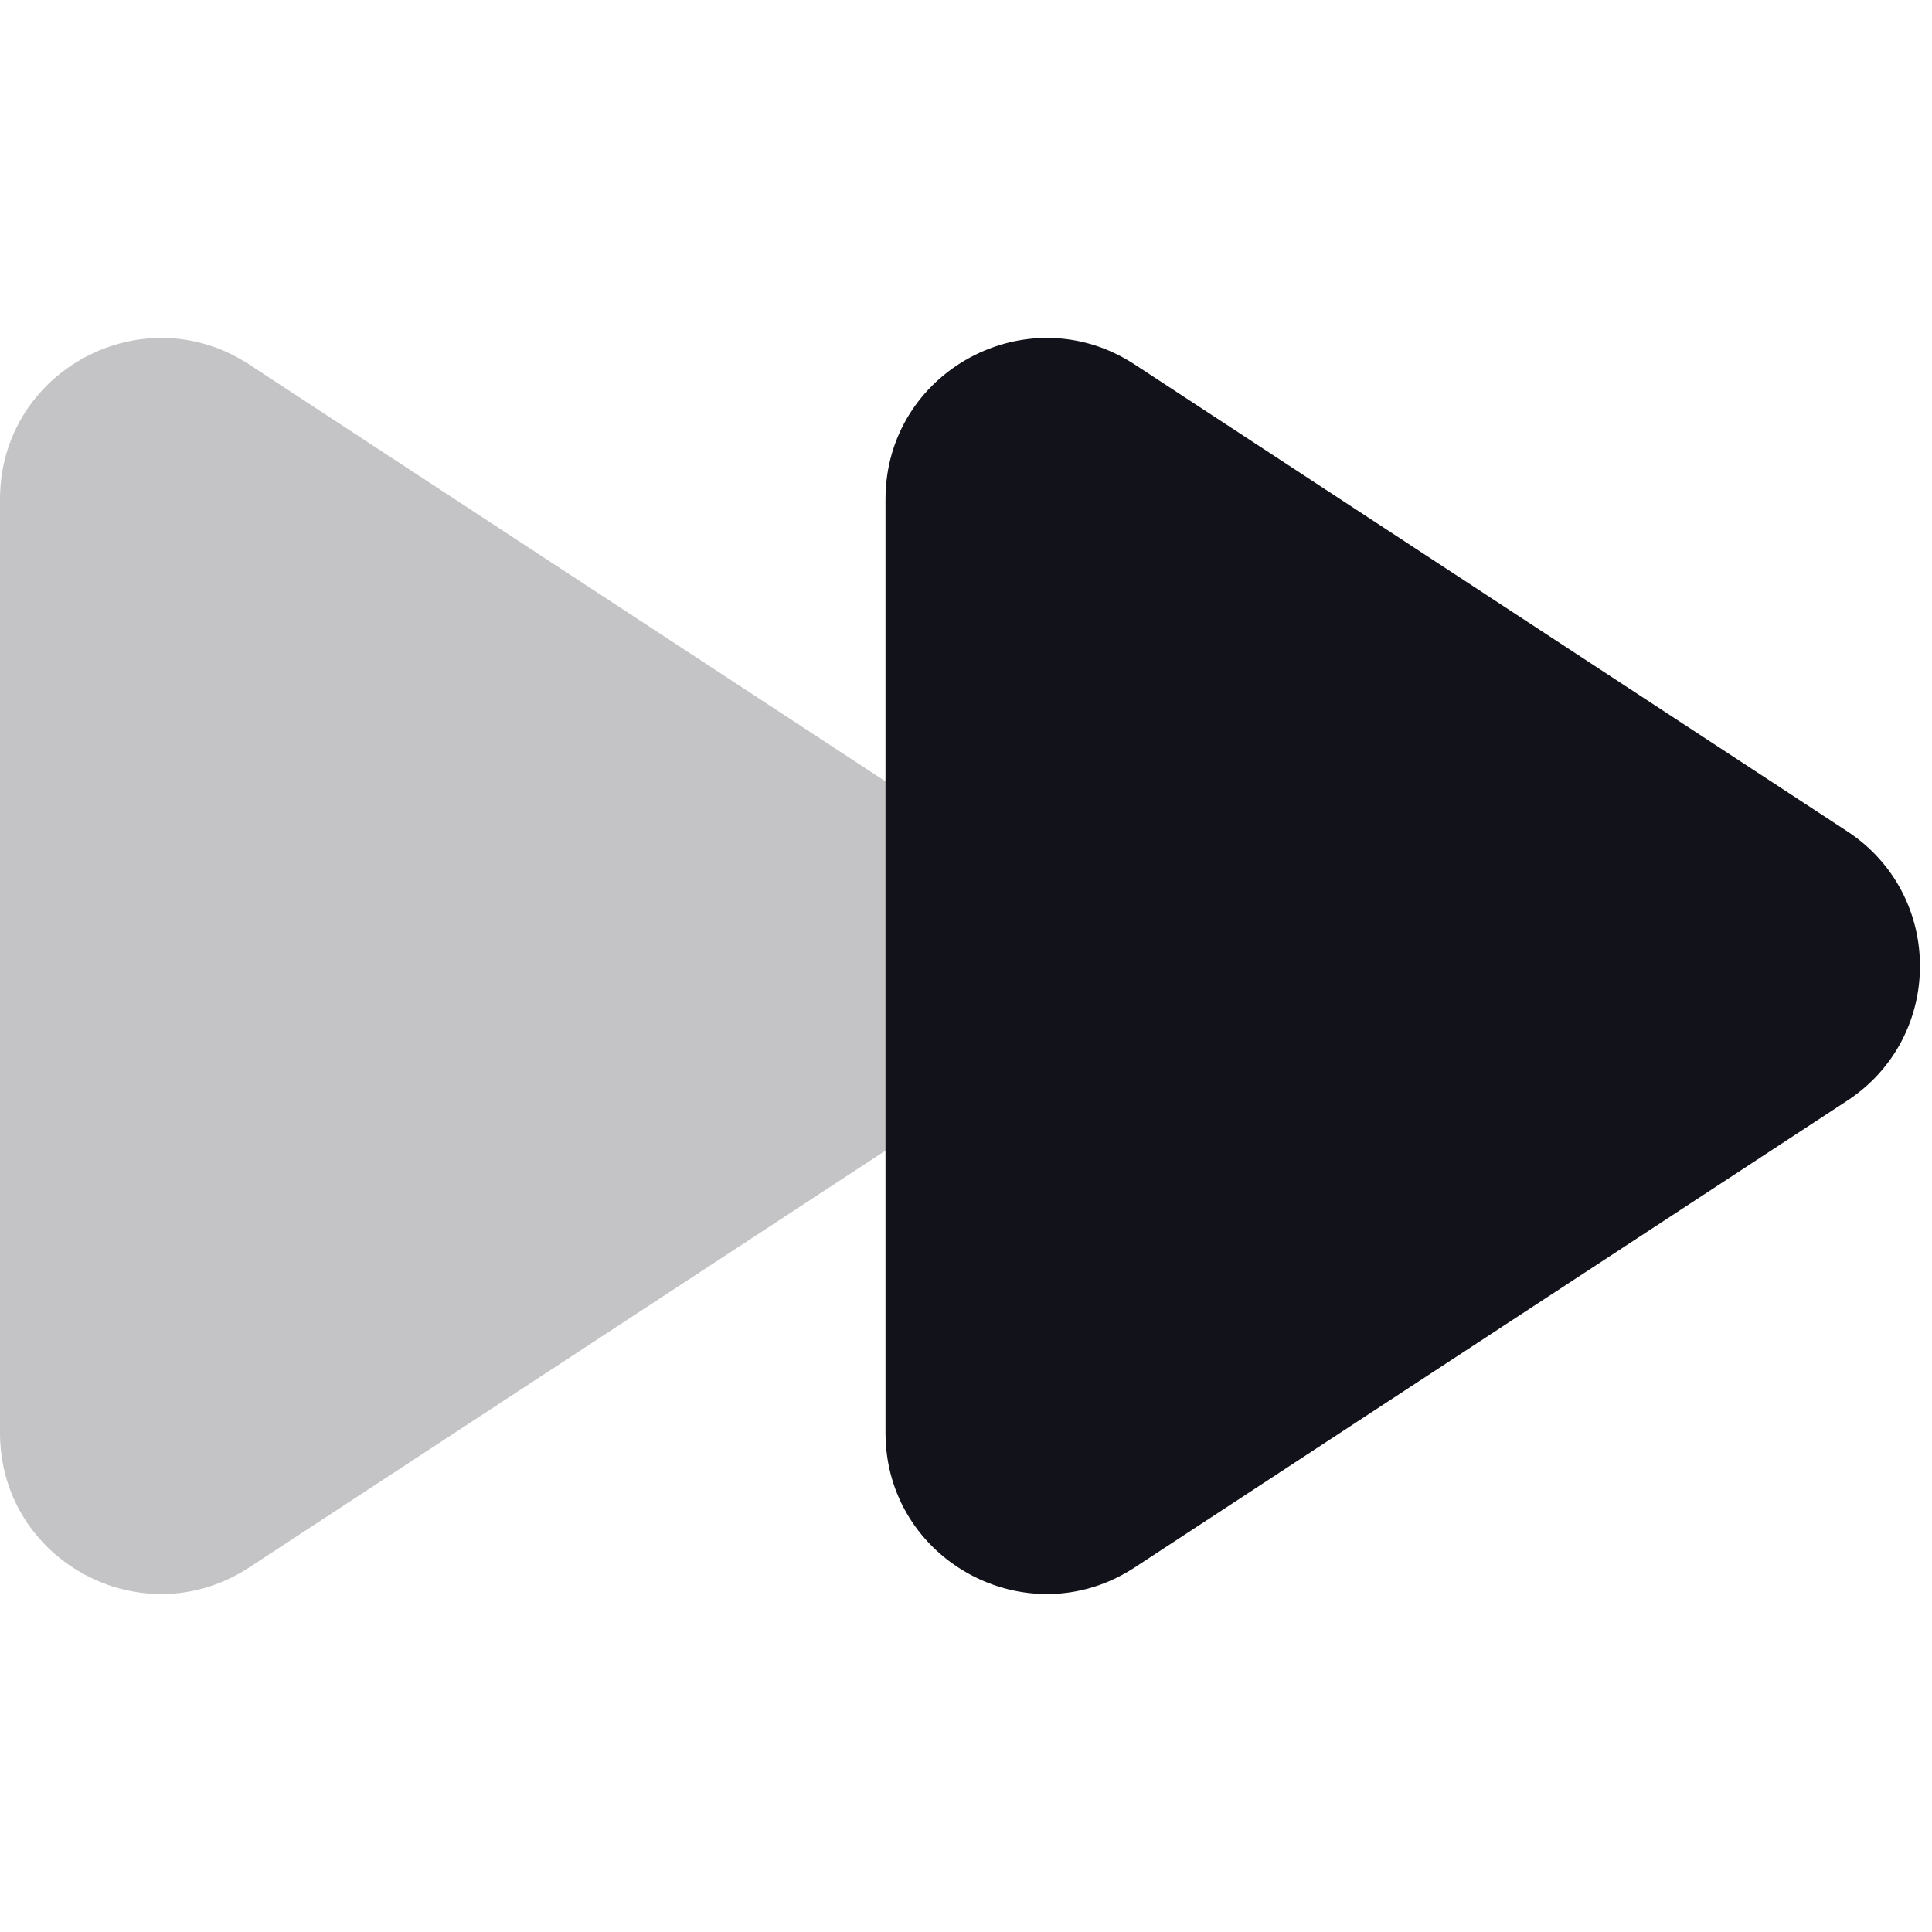
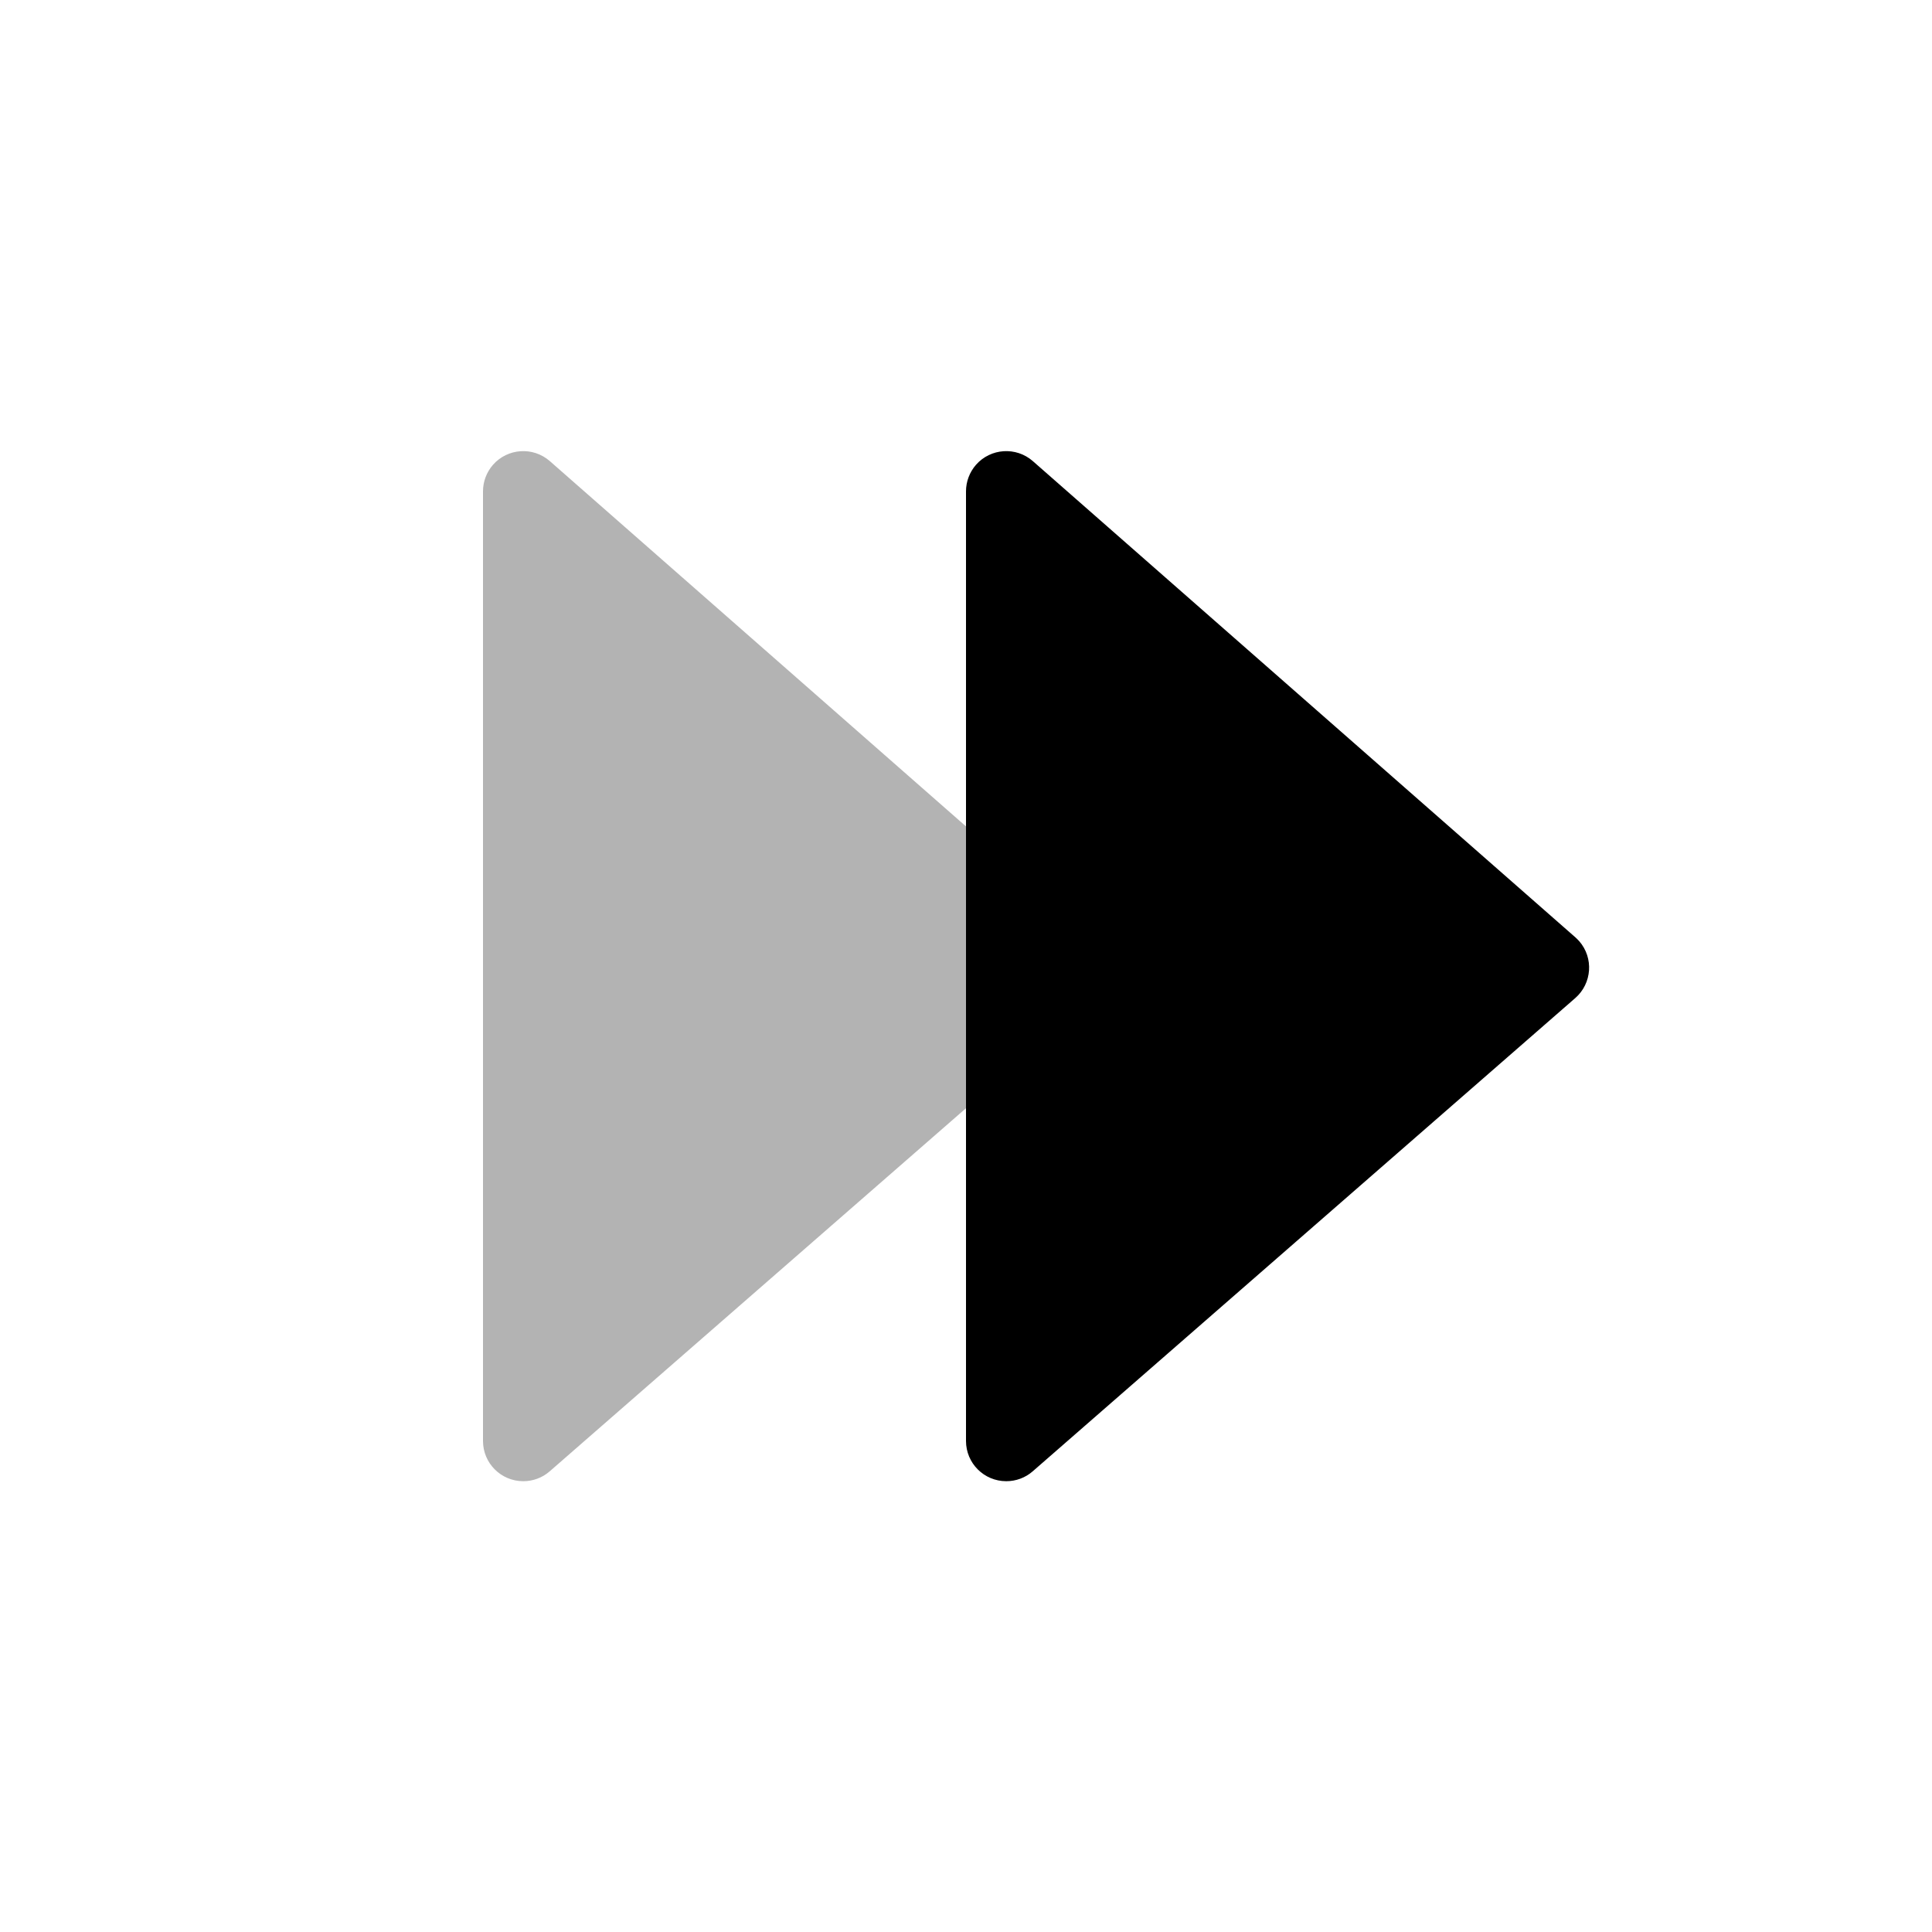
- <svg xmlns="http://www.w3.org/2000/svg" width="24" height="24" viewBox="0 0 24 24" fill="none">
-   <path opacity="0.25" d="M0 6.201C0 4.611 1.766 3.657 3.096 4.528L11.947 10.327C13.152 11.117 13.152 12.883 11.947 13.673L3.096 19.471C1.766 20.343 0 19.389 0 17.799V6.201Z" fill="#12131A" />
-   <path d="M11 6.201C11 4.611 12.766 3.657 14.096 4.528L22.947 10.327C24.152 11.117 24.152 12.883 22.947 13.673L14.096 19.471C12.766 20.343 11 19.389 11 17.799V6.201Z" fill="#12131A" />
+ <svg xmlns="http://www.w3.org/2000/svg" width="24px" height="24px" viewBox="0 0 24 24" version="1.1">
+   <g id="Stockholm-icons-/-Media-/-Forward" stroke="none" stroke-width="1" fill="none" fill-rule="evenodd">
+     <rect id="bound" x="0" y="0" width="24" height="24" />
+     <path d="M6.829,18.277 L13.569,12.398 C13.777,12.216 13.799,11.9 13.618,11.692 C13.603,11.675 13.587,11.66 13.571,11.645 L6.83,5.728 C6.622,5.546 6.306,5.567 6.124,5.774 C6.044,5.866 6,5.983 6,6.104 L6,17.9 C6,18.177 6.224,18.4 6.5,18.4 C6.621,18.4 6.738,18.357 6.829,18.277 Z" id="Path-10" fill="#000000" opacity="0.3" />
+     <path d="M12.829,18.277 L19.569,12.398 C19.777,12.216 19.799,11.9 19.618,11.692 C19.603,11.675 19.587,11.66 19.571,11.645 L12.83,5.728 C12.622,5.546 12.306,5.567 12.124,5.774 C12.044,5.866 12,5.983 12,6.104 L12,17.9 C12,18.177 12.224,18.4 12.5,18.4 C12.621,18.4 12.738,18.357 12.829,18.277 Z" id="Path-10-Copy" fill="#000000" />
+   </g>
</svg>
